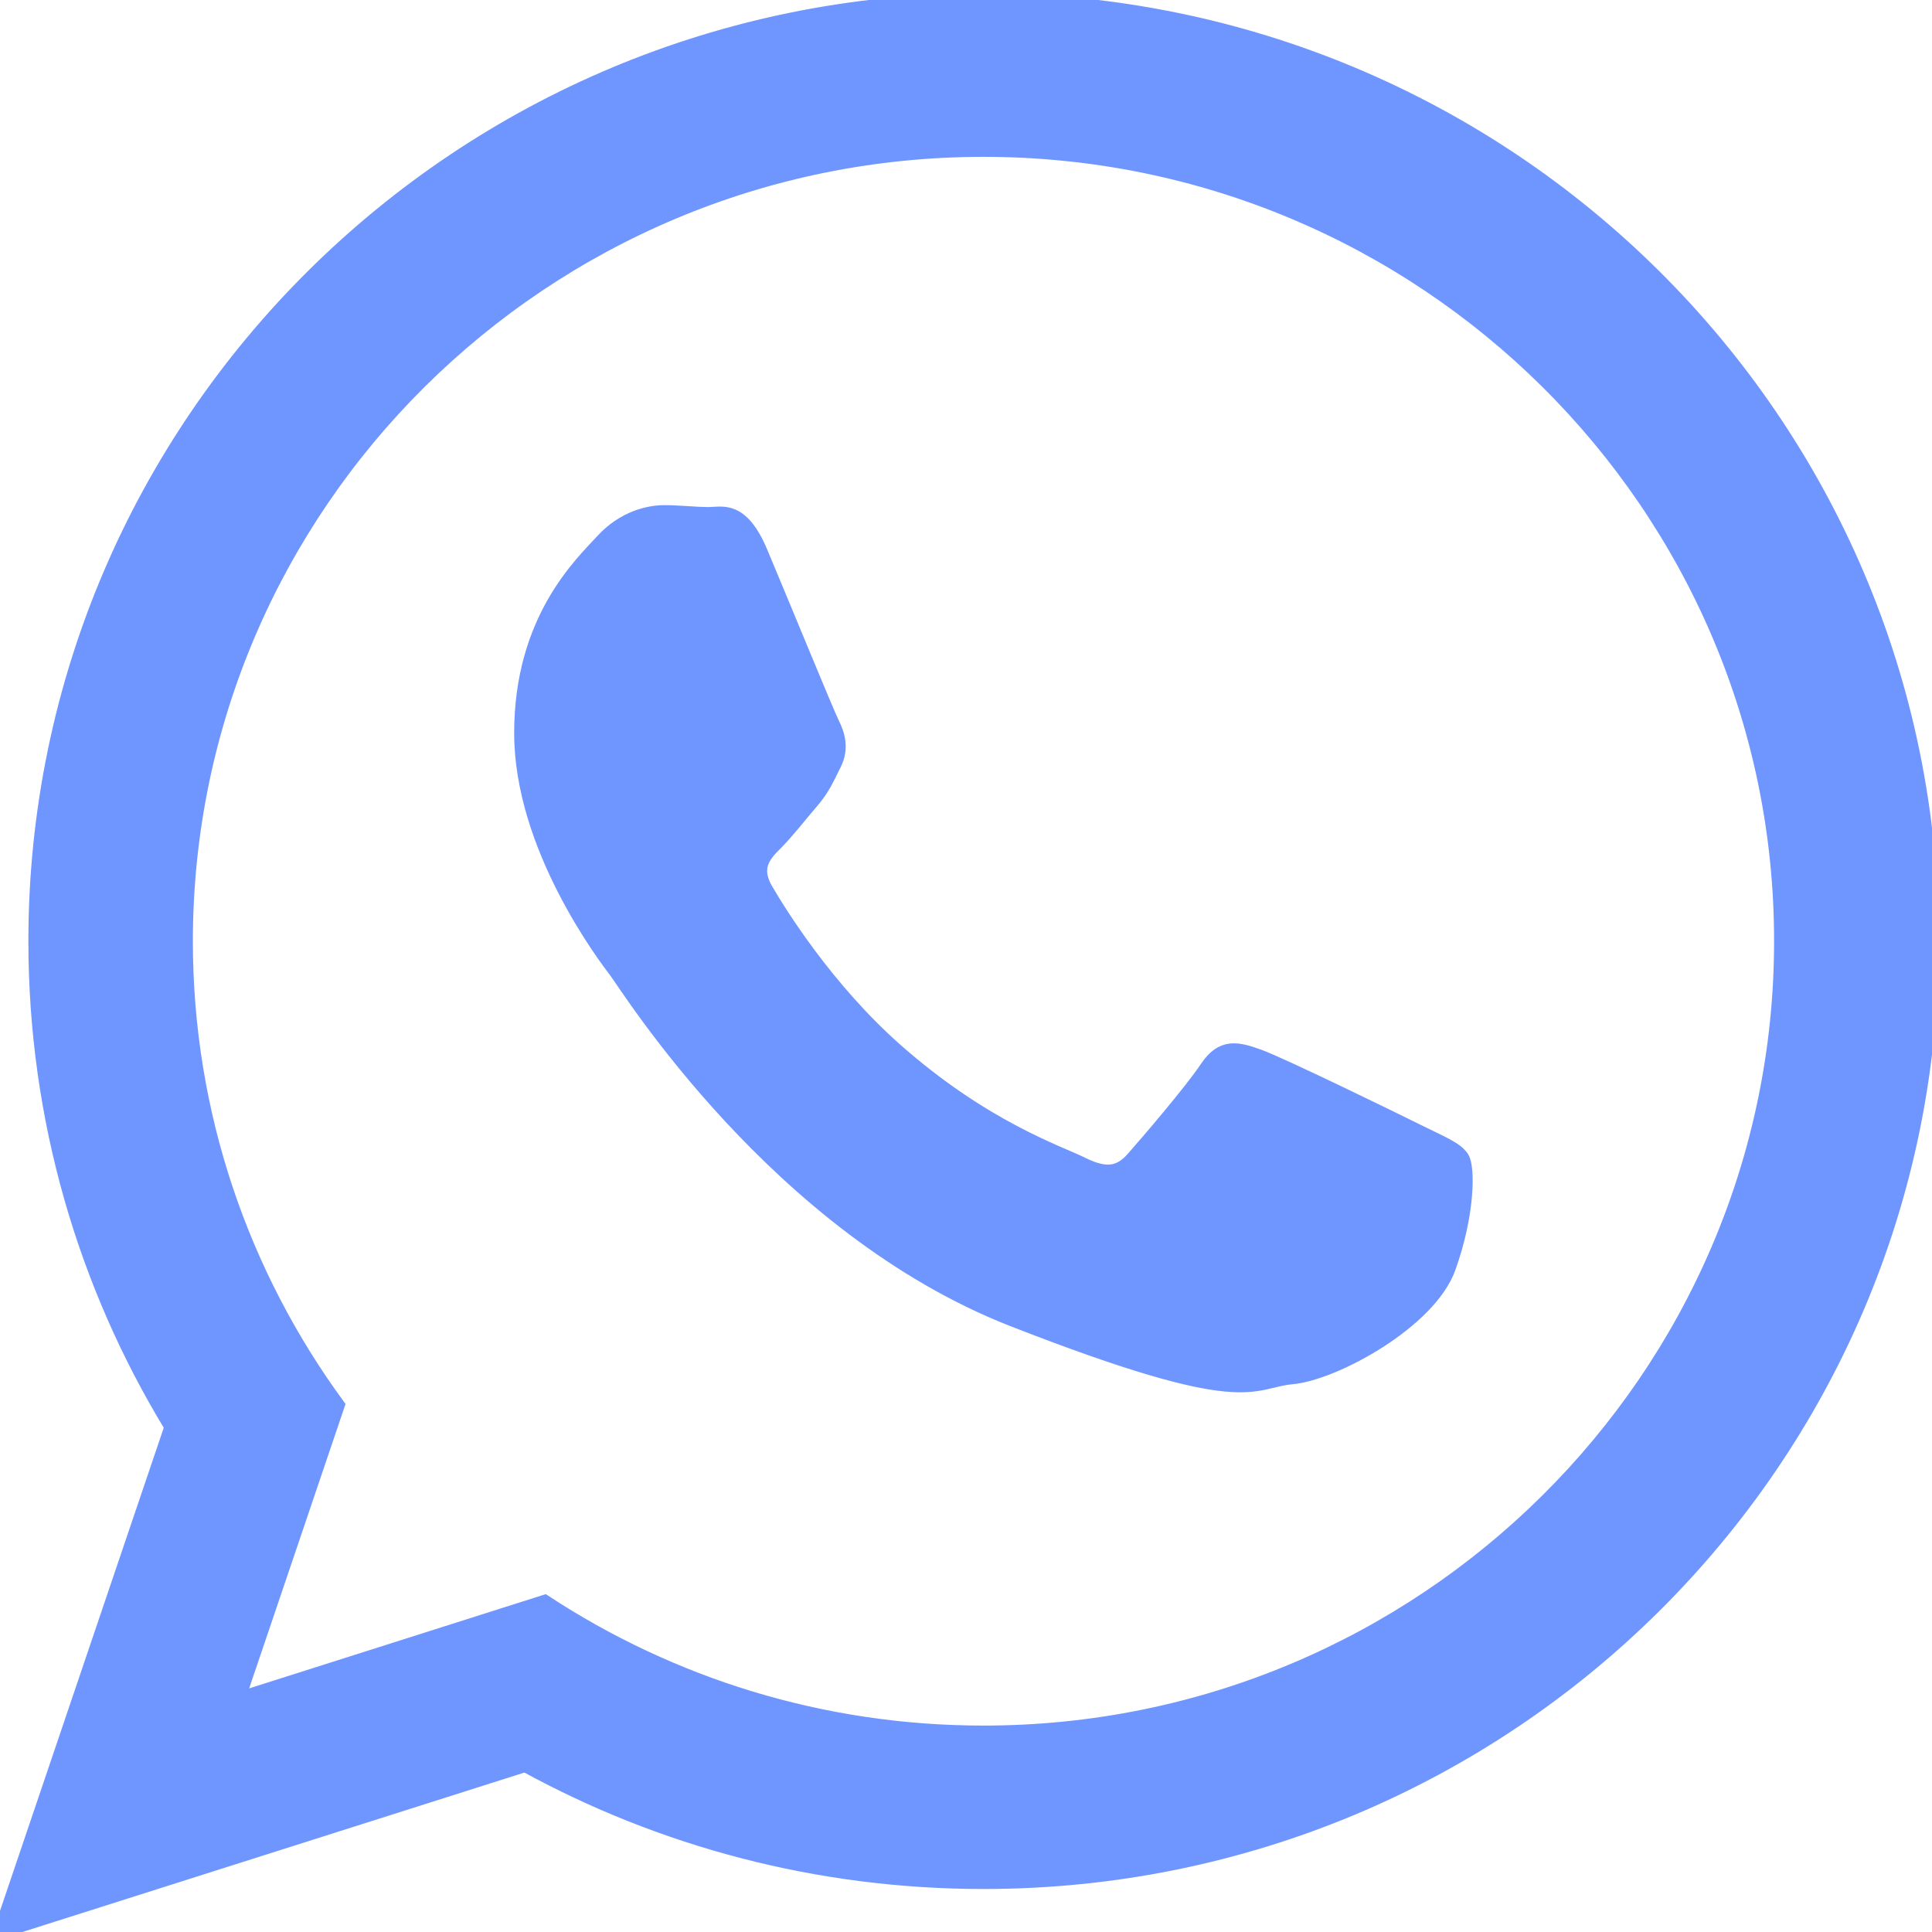
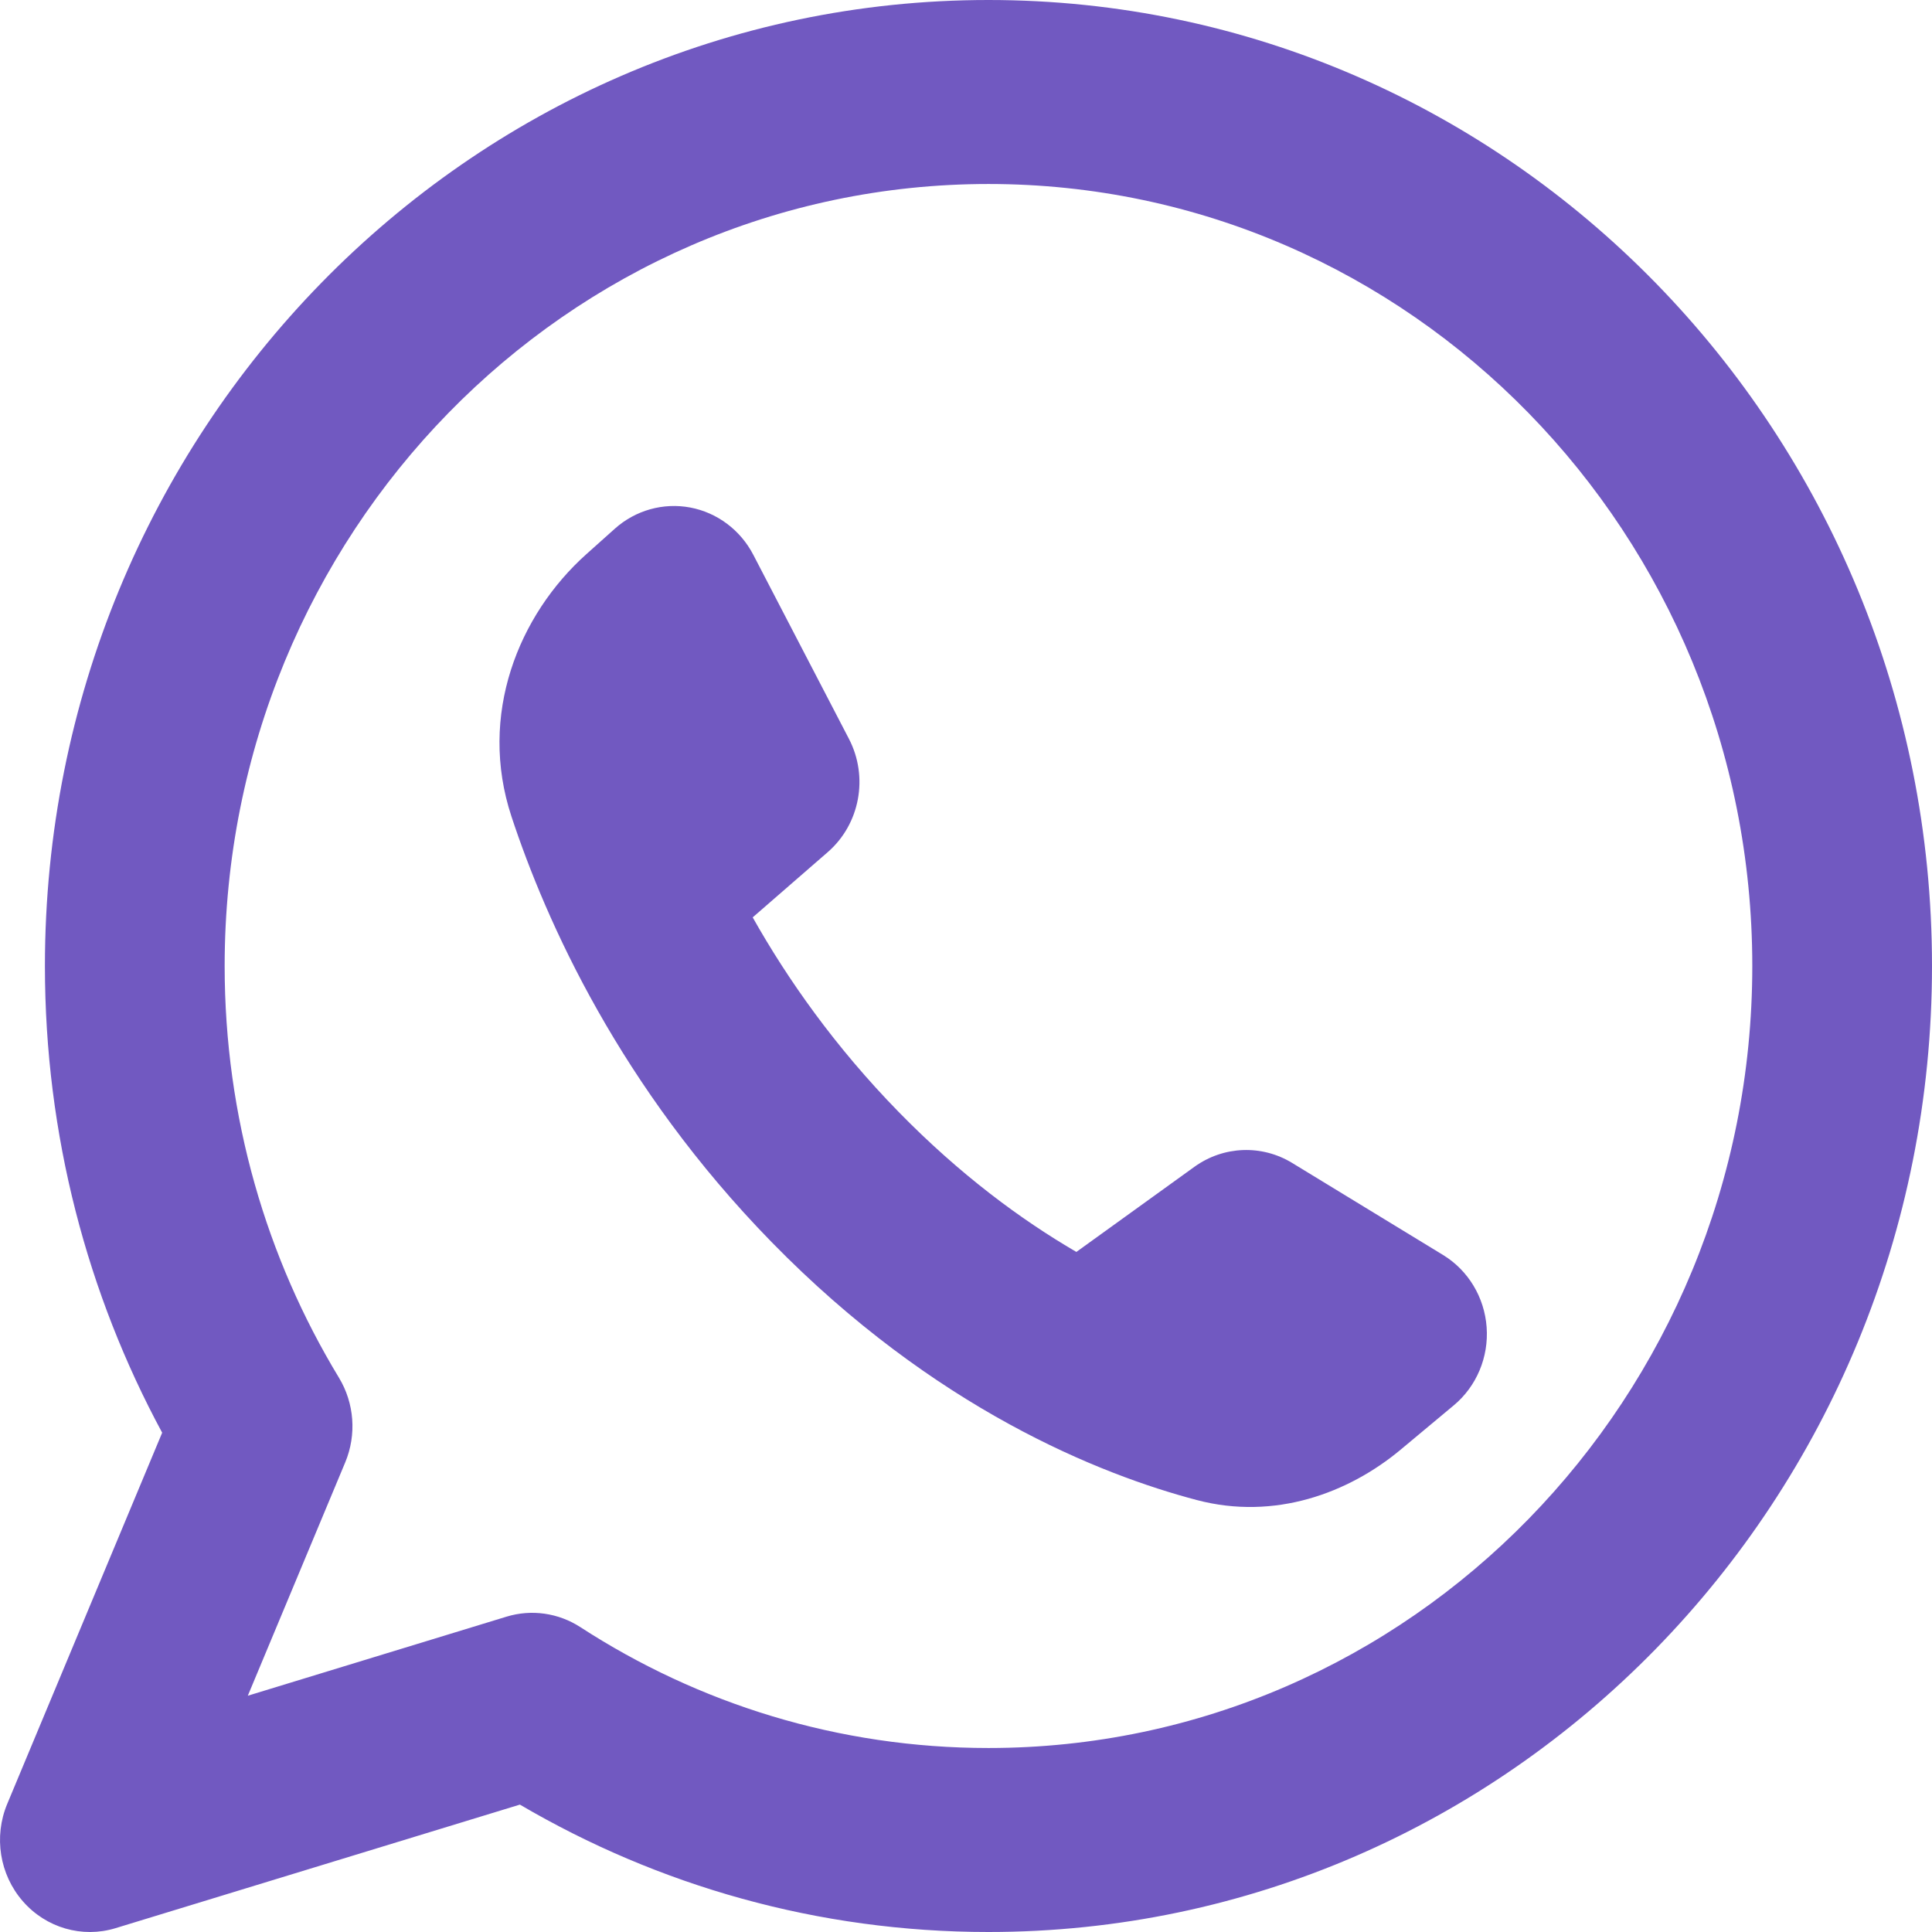
- <svg xmlns="http://www.w3.org/2000/svg" fill="#6F95FF" version="1.1" id="Capa_1" width="227px" height="227px" viewBox="0 0 30.667 30.667" xml:space="preserve" stroke="#6F95FF" stroke-width="0.215">
-   <g id="SVGRepo_bgCarrier" stroke-width="0" />
-   <g id="SVGRepo_tracerCarrier" stroke-linecap="round" stroke-linejoin="round" />
-   <g id="SVGRepo_iconCarrier">
-     <g>
-       <path d="M30.667,14.939c0,8.25-6.74,14.938-15.056,14.938c-2.639,0-5.118-0.675-7.276-1.857L0,30.667l2.717-8.017 c-1.37-2.25-2.159-4.892-2.159-7.712C0.559,6.688,7.297,0,15.613,0C23.928,0.002,30.667,6.689,30.667,14.939z M15.61,2.382 c-6.979,0-12.656,5.634-12.656,12.56c0,2.748,0.896,5.292,2.411,7.362l-1.58,4.663l4.862-1.545c2,1.312,4.393,2.076,6.963,2.076 c6.979,0,12.658-5.633,12.658-12.559C28.27,8.016,22.59,2.382,15.61,2.382z M23.214,18.38c-0.094-0.151-0.34-0.243-0.708-0.427 c-0.367-0.184-2.184-1.069-2.521-1.189c-0.34-0.123-0.586-0.185-0.832,0.182c-0.243,0.367-0.951,1.191-1.168,1.437 c-0.215,0.245-0.43,0.276-0.799,0.095c-0.369-0.186-1.559-0.57-2.969-1.817c-1.097-0.972-1.838-2.169-2.052-2.536 c-0.217-0.366-0.022-0.564,0.161-0.746c0.165-0.165,0.369-0.428,0.554-0.643c0.185-0.213,0.246-0.364,0.369-0.609 c0.121-0.245,0.06-0.458-0.031-0.643c-0.092-0.184-0.829-1.984-1.138-2.717c-0.307-0.732-0.614-0.611-0.83-0.611 c-0.215,0-0.461-0.03-0.707-0.03S9.897,8.215,9.56,8.582s-1.291,1.252-1.291,3.054c0,1.804,1.321,3.543,1.506,3.787 c0.186,0.243,2.554,4.062,6.305,5.528c3.753,1.465,3.753,0.976,4.429,0.914c0.678-0.062,2.184-0.885,2.49-1.739 C23.307,19.268,23.307,18.533,23.214,18.38z" />
-     </g>
-   </g>
+ <svg xmlns="http://www.w3.org/2000/svg" width="64" height="64" viewBox="0 0 64 64" fill="none">
+   <path fill-rule="evenodd" clip-rule="evenodd" d="M7.442 32C7.442 17.693 18.77 6.095 32.744 6.095C46.718 6.095 58.047 17.693 58.047 32C58.047 46.307 46.718 57.905 32.744 57.905C27.767 57.905 23.133 56.436 19.224 53.9C18.496 53.429 17.605 53.302 16.779 53.554L8.209 56.173L11.436 48.443C11.817 47.529 11.74 46.483 11.228 45.638C8.828 41.679 7.442 37.01 7.442 32ZM32.744 0C15.482 0 1.488 14.327 1.488 32C1.488 37.602 2.897 42.875 5.372 47.46L0.24 59.755C-0.214 60.842 -0.013 62.099 0.756 62.981C1.524 63.863 2.722 64.211 3.828 63.873L17.222 59.78C21.797 62.465 27.099 64 32.744 64C50.006 64 64 49.673 64 32C64 14.327 50.006 0 32.744 0ZM39.568 38.651L35.656 41.472C33.824 40.404 31.799 38.912 29.767 36.832C27.654 34.669 26.088 32.437 24.934 30.389L27.42 28.228C28.487 27.301 28.779 25.738 28.121 24.473L24.954 18.378C24.527 17.557 23.758 16.981 22.865 16.812C21.972 16.644 21.052 16.902 20.368 17.513L19.429 18.353C17.171 20.371 15.835 23.687 16.942 27.045C18.09 30.526 20.539 36.005 25.557 41.142C30.956 46.669 36.439 48.846 39.646 49.691C42.23 50.372 44.675 49.459 46.398 48.022L48.159 46.553C48.912 45.925 49.318 44.96 49.247 43.968C49.176 42.976 48.637 42.081 47.802 41.572L42.806 38.525C41.797 37.909 40.529 37.959 39.568 38.651Z" fill="#7159C1" />
</svg>
